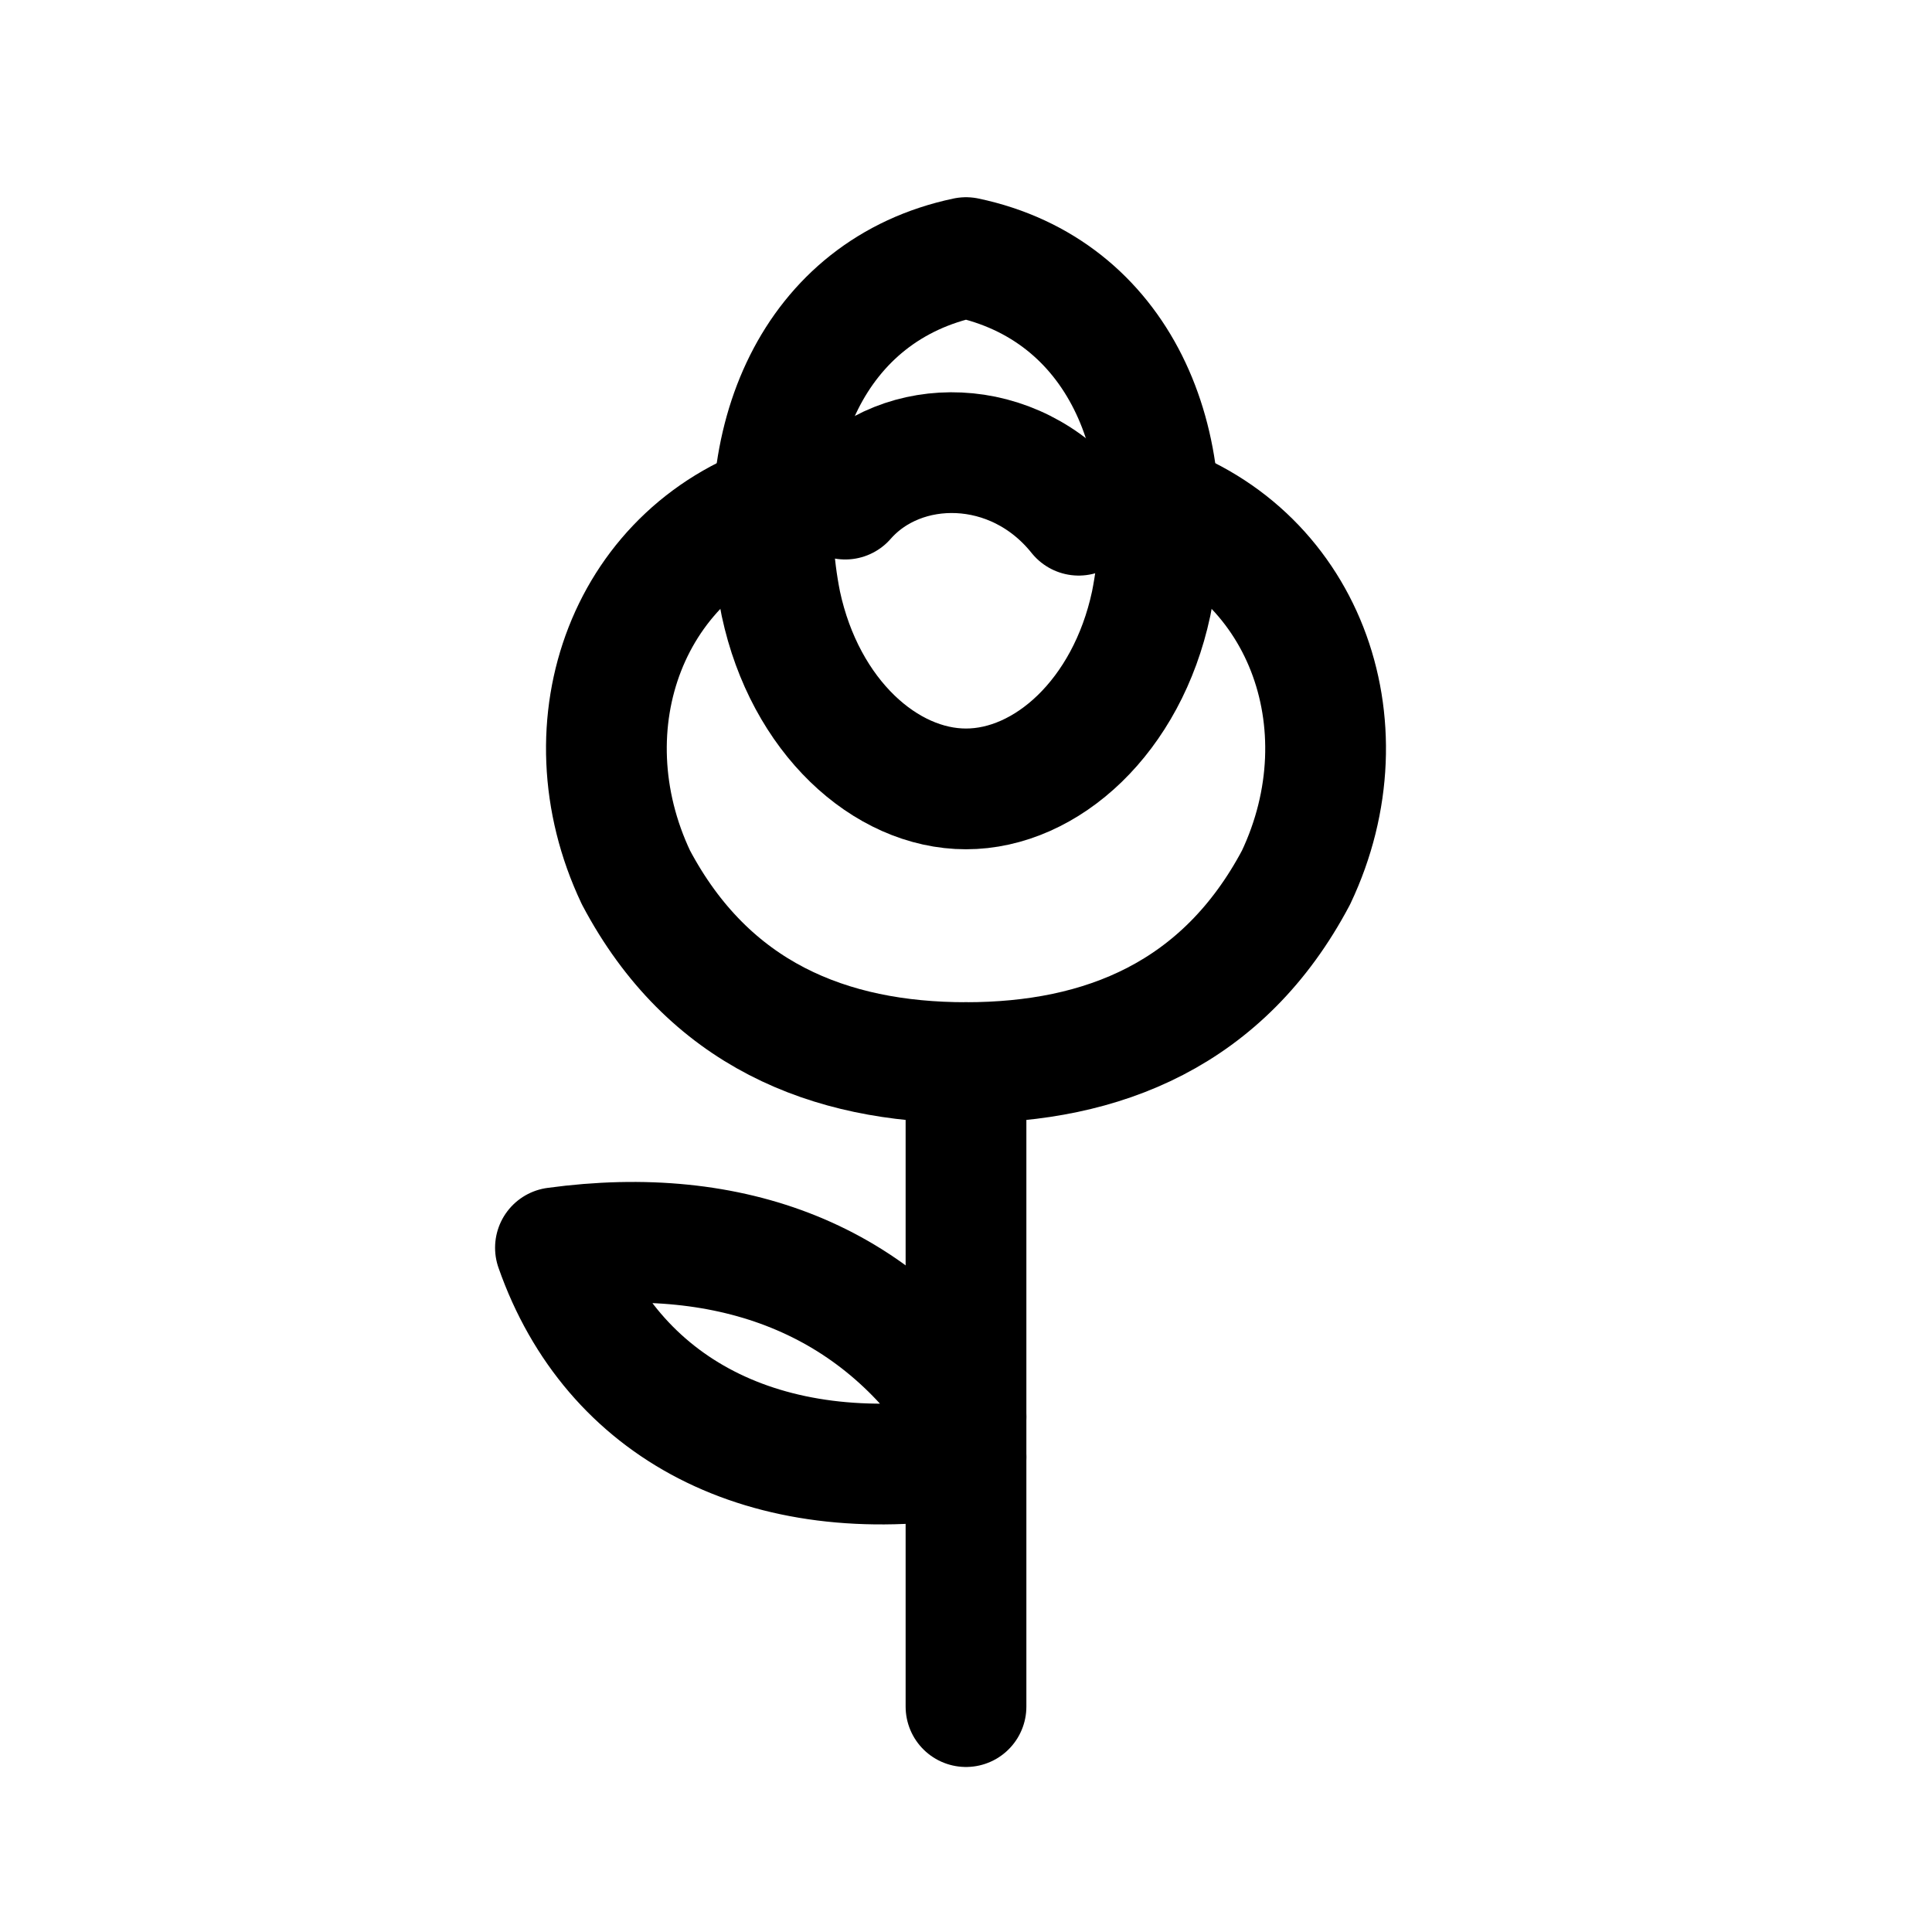
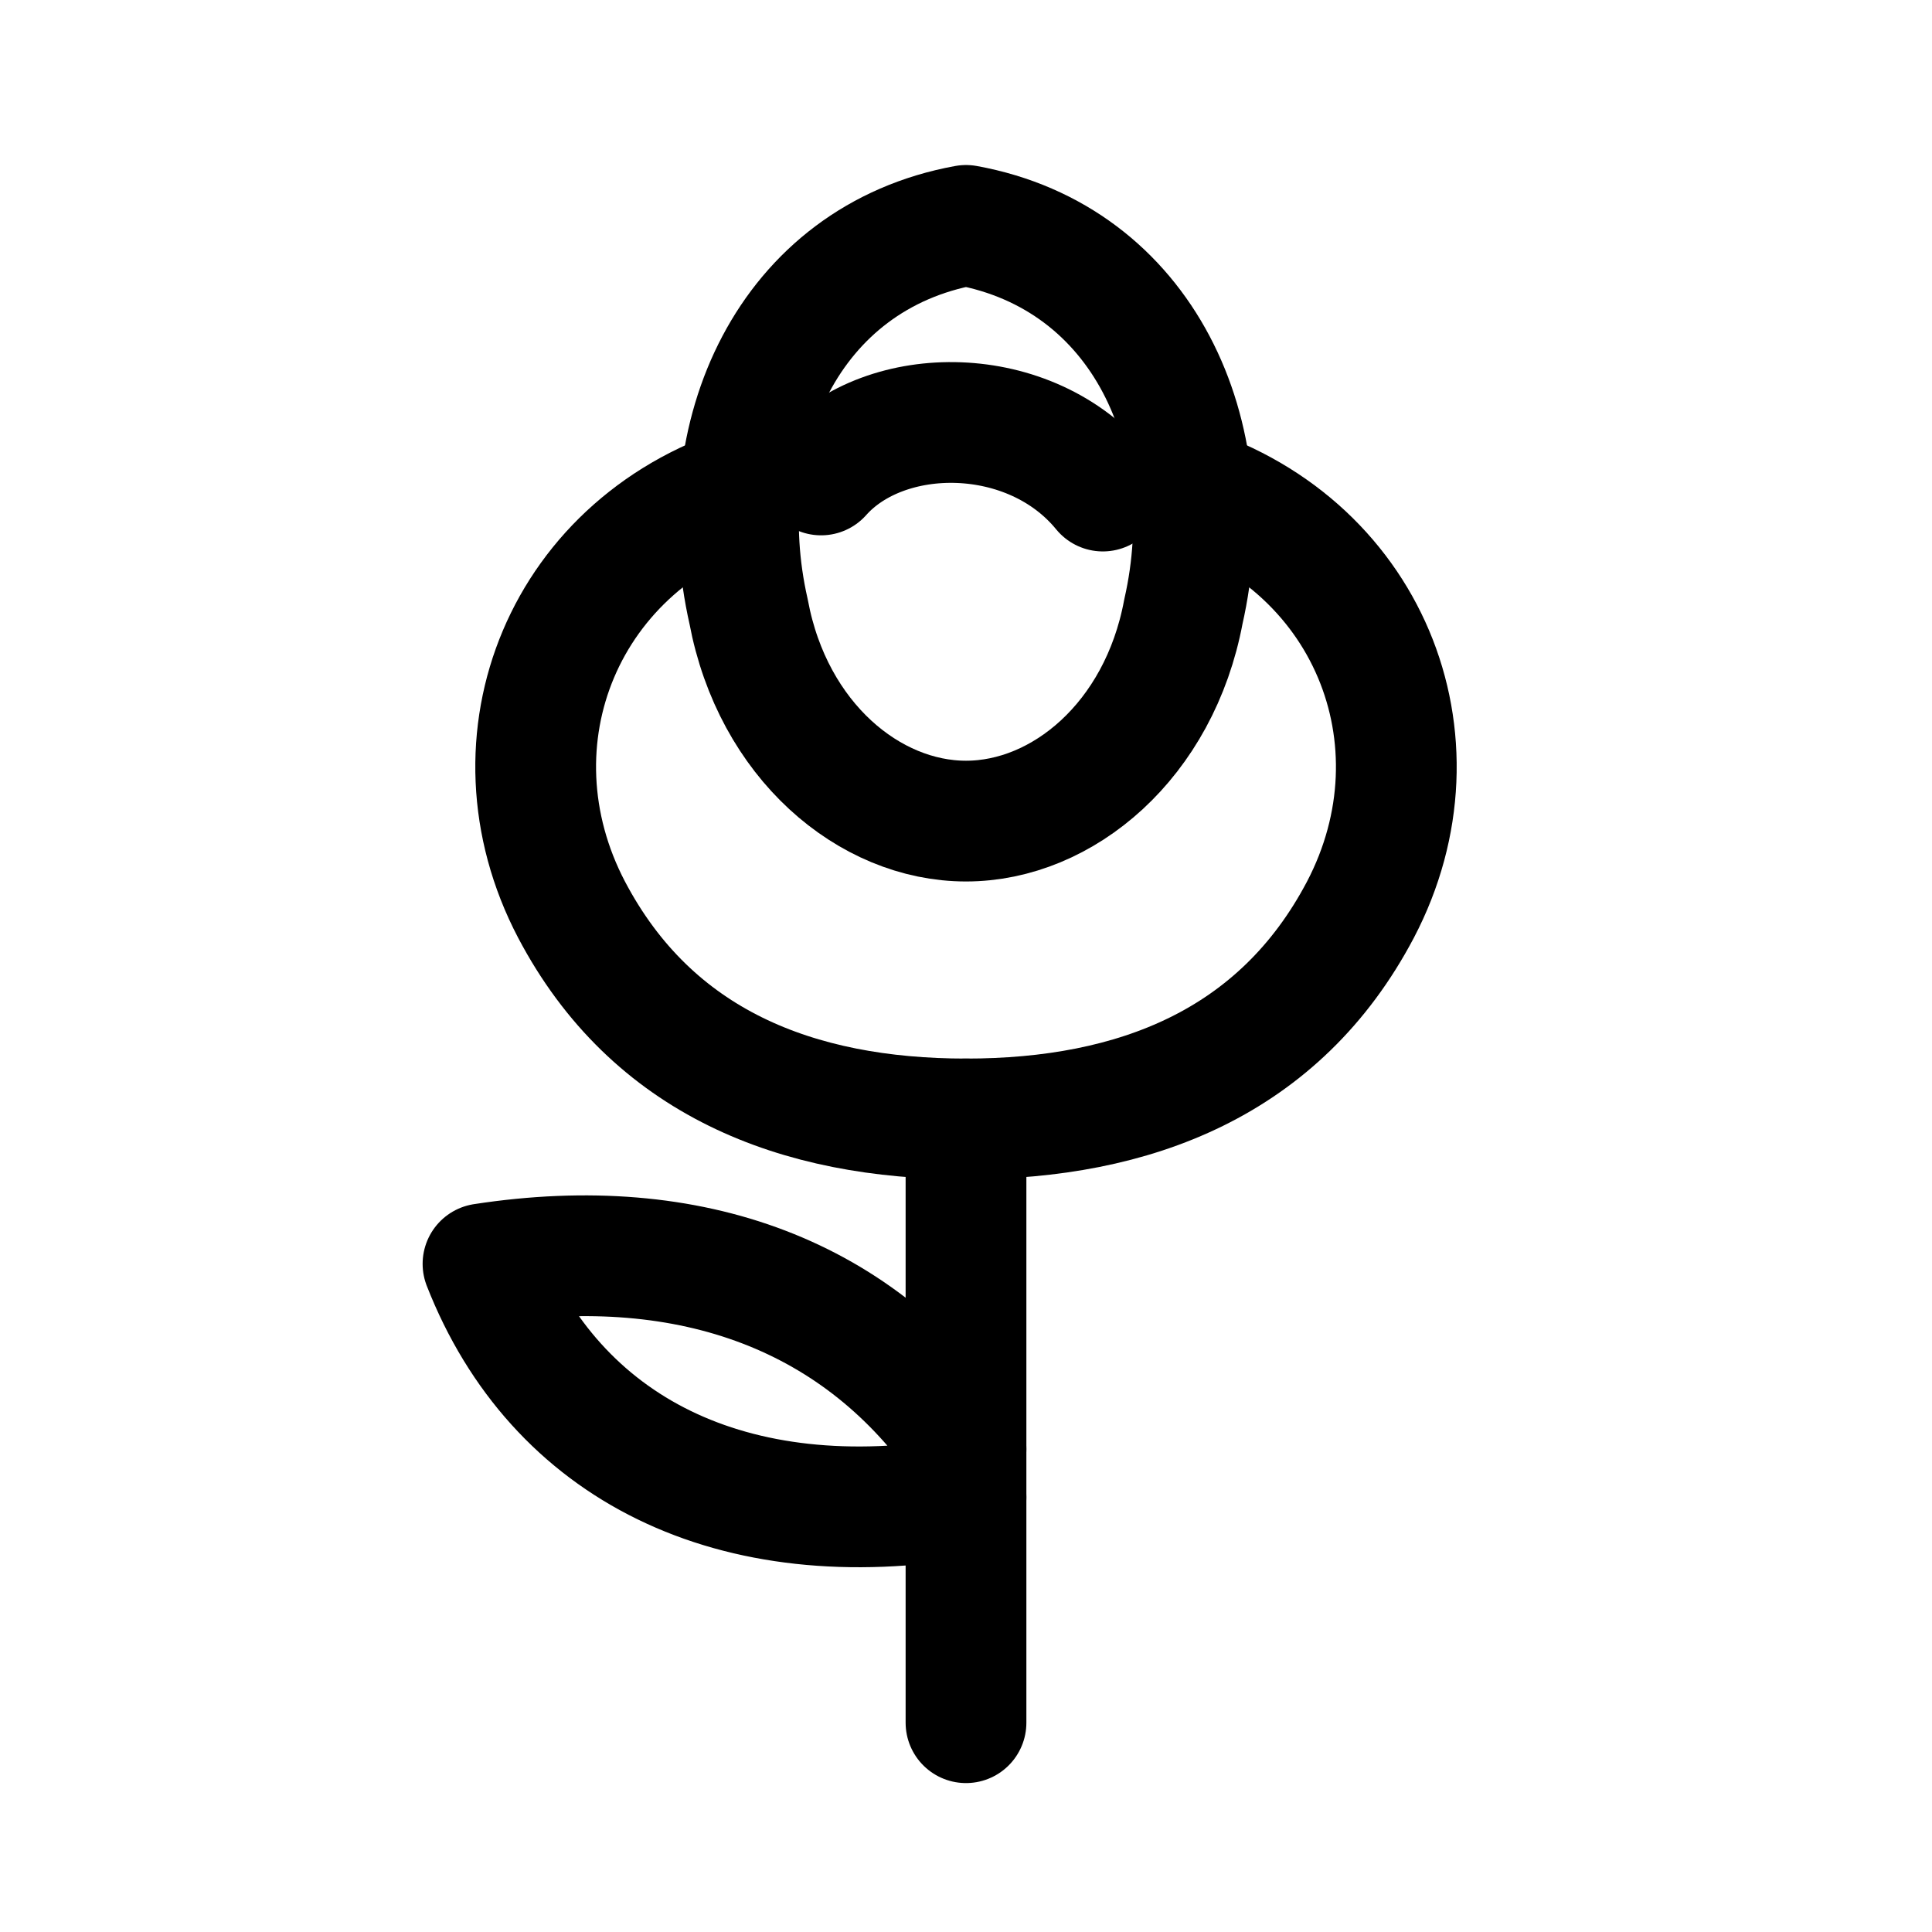
<svg xmlns="http://www.w3.org/2000/svg" width="24" height="24" viewBox="0 0 24 24" fill="none">
-   <path d="M12 3.2C13.9 3.6 14.7 5.5 14.3 7.5C14 8.9 13 9.8 12 9.8C11 9.8 10 8.9 9.7 7.5C9.3 5.5 10.1 3.6 12 3.2Z" stroke="#000000" stroke-width="1.5" stroke-linecap="round" stroke-linejoin="round" />
-   <path d="M9.8 6.2C7.8 6.8 7 9 7.9 10.9C8.8 12.6 10.3 13.2 12 13.2C13.7 13.2 15.2 12.6 16.1 10.9C17 9 16.2 6.8 14.2 6.2" stroke="#000000" stroke-width="1.5" stroke-linecap="round" stroke-linejoin="round" />
-   <path d="M10.5 6.2C11.2 5.4 12.6 5.4 13.4 6.4" stroke="#000000" stroke-width="1.5" stroke-linecap="round" stroke-linejoin="round" />
-   <path d="M12 13.2V21.2" stroke="#000000" stroke-width="1.5" stroke-linecap="round" stroke-linejoin="round" />
-   <path d="M12 17.6C10.9 15.9 9.1 15.2 6.9 15.5C7.6 17.5 9.5 18.5 12 18.1" stroke="#000000" stroke-width="1.5" stroke-linecap="round" stroke-linejoin="round" />
+   <path d="M12 2.8C14.2 3.2 15.2 5.4 14.7 7.6C14.4 9.2 13.2 10.2 12 10.2C10.8 10.2 9.6 9.2 9.3 7.6C8.8 5.4 9.8 3.2 12 2.8Z" stroke="#000000" stroke-width="1.5" stroke-linecap="round" stroke-linejoin="round" />
+   <path d="M9.4 6C7 6.7 6 9.2 7.1 11.3C8.1 13.2 9.9 13.9 12 13.9C14.1 13.9 15.9 13.2 16.9 11.3C18 9.2 17 6.7 14.6 6" stroke="#000000" stroke-width="1.5" stroke-linecap="round" stroke-linejoin="round" />
+   <path d="M10.2 5.9C11 5 12.8 5 13.7 6.1" stroke="#000000" stroke-width="1.5" stroke-linecap="round" stroke-linejoin="round" />
+   <path d="M12 13.9V21.4" stroke="#000000" stroke-width="1.5" stroke-linecap="round" stroke-linejoin="round" />
+   <path d="M12 18C10.7 16.1 8.6 15.3 6 15.7C6.9 18 9.1 19.1 12 18.6" stroke="#000000" stroke-width="1.5" stroke-linecap="round" stroke-linejoin="round" />
</svg>
